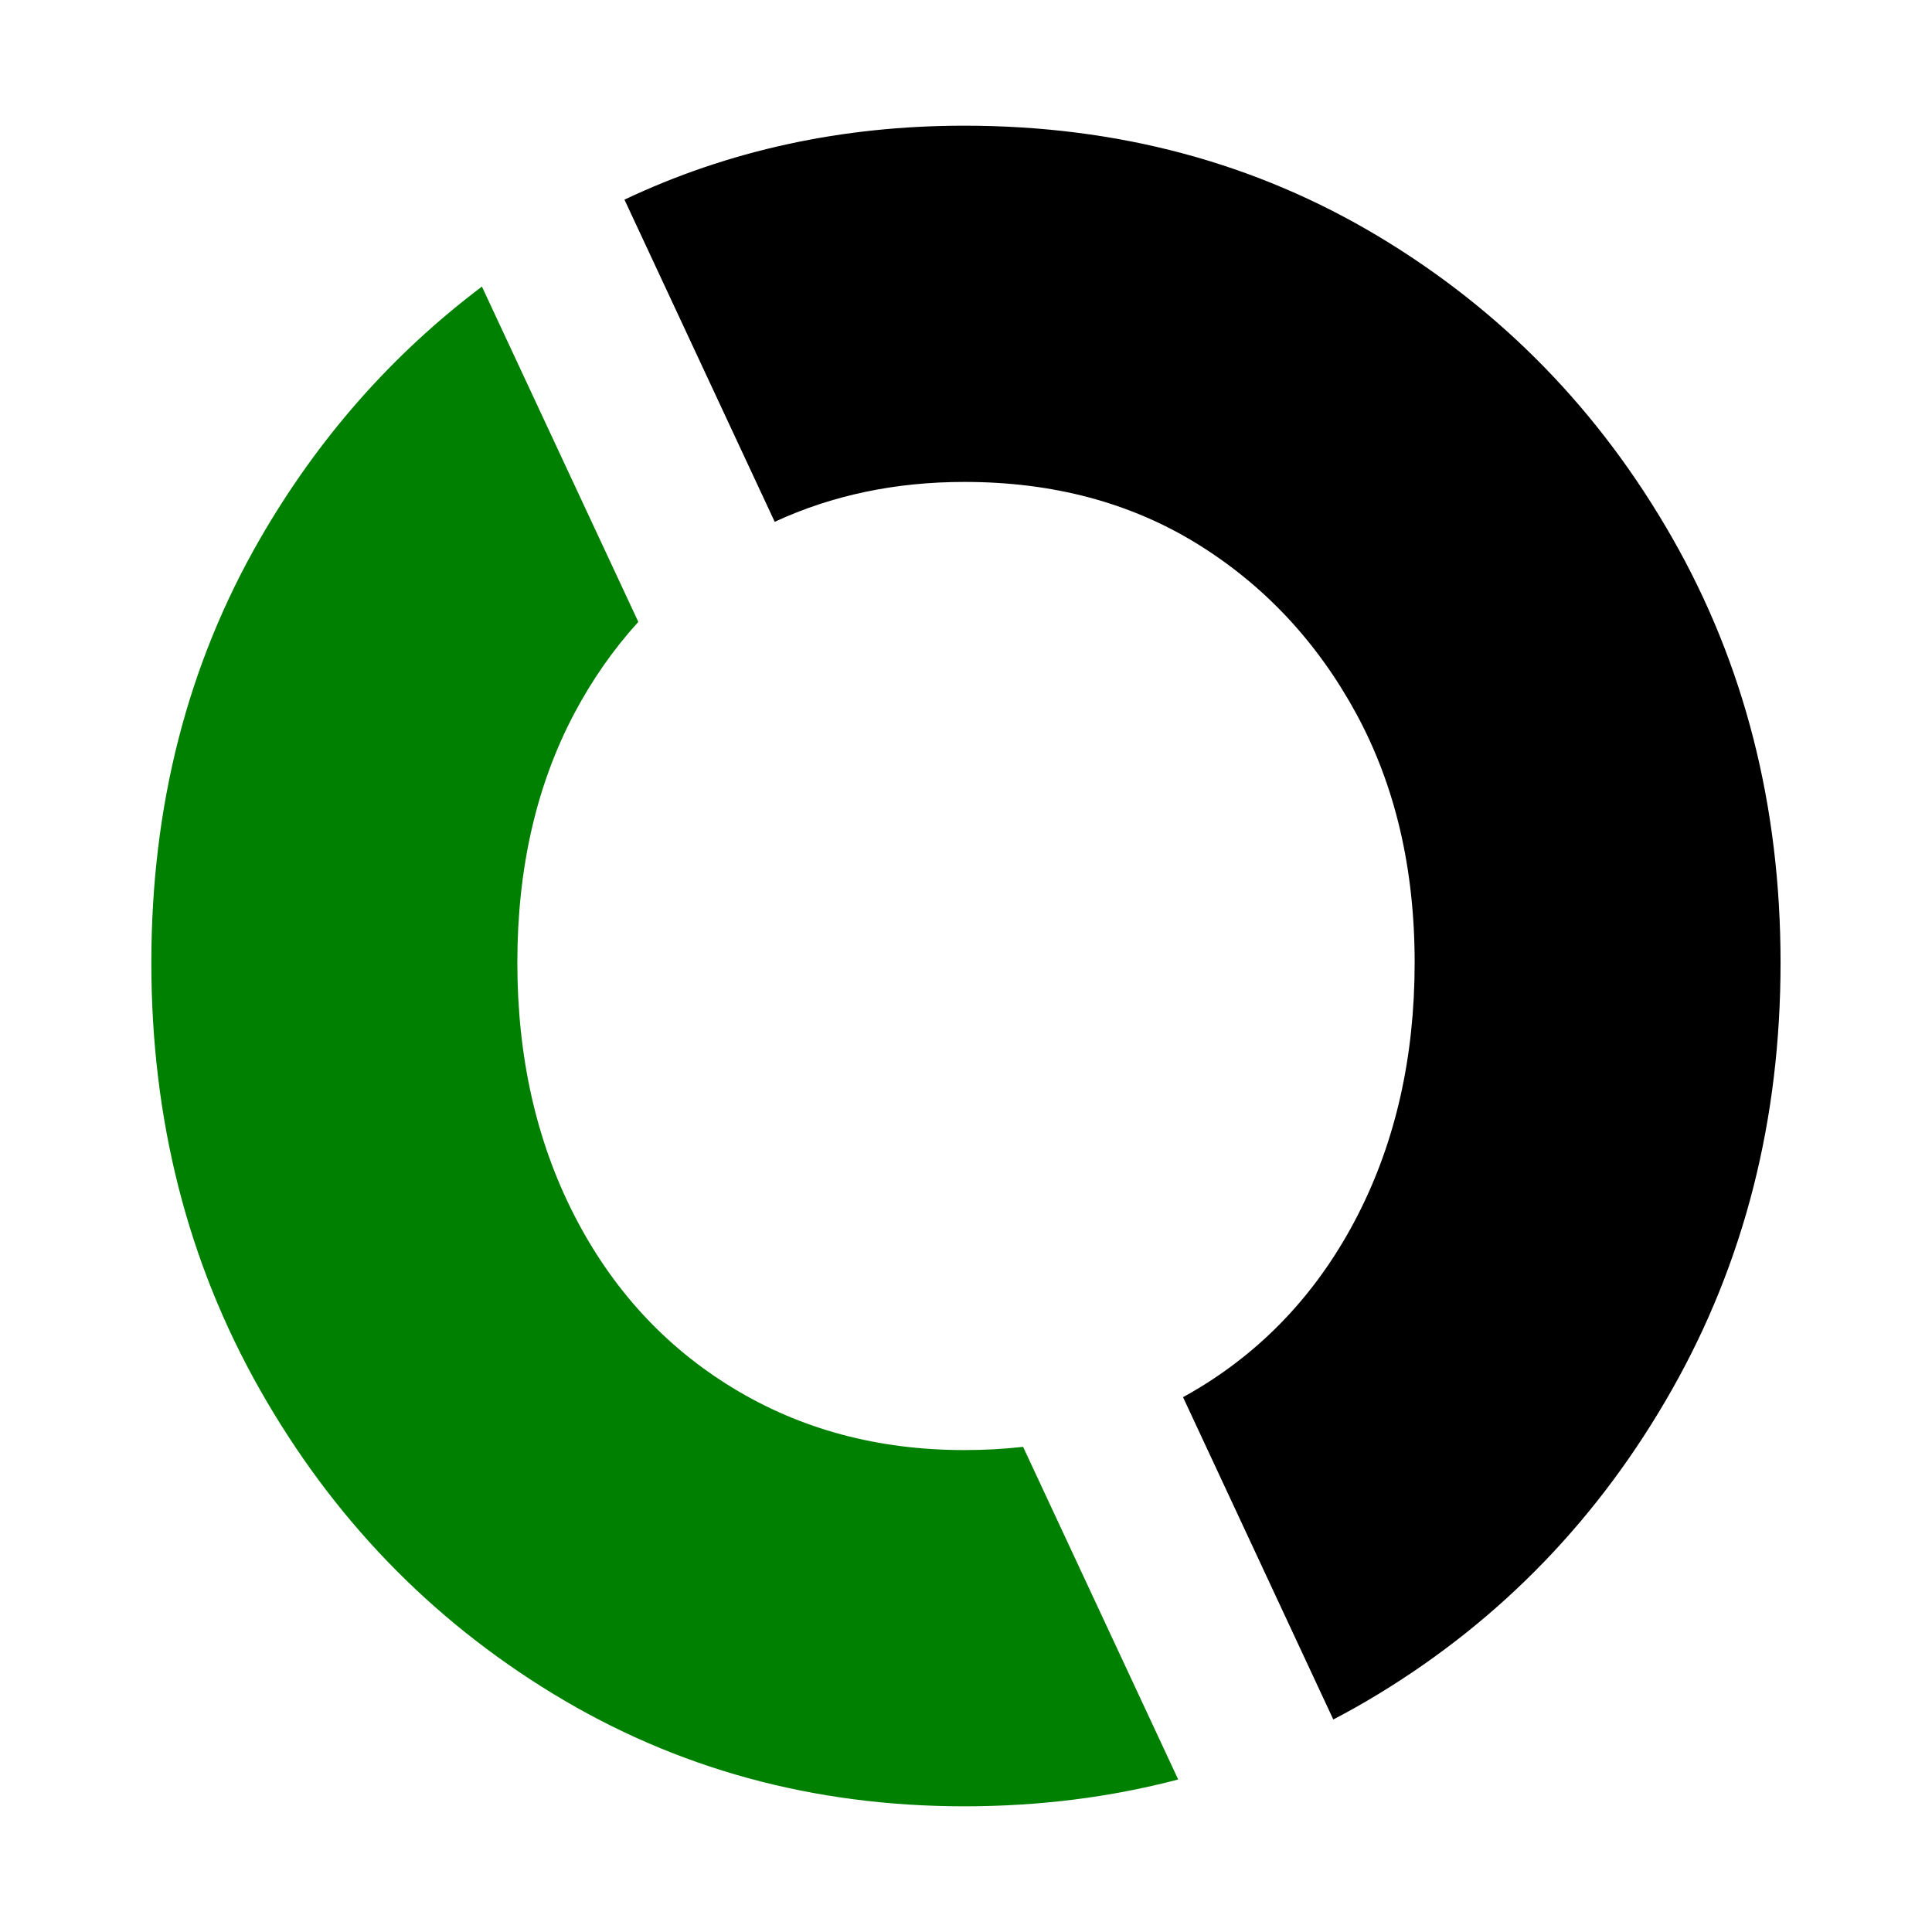
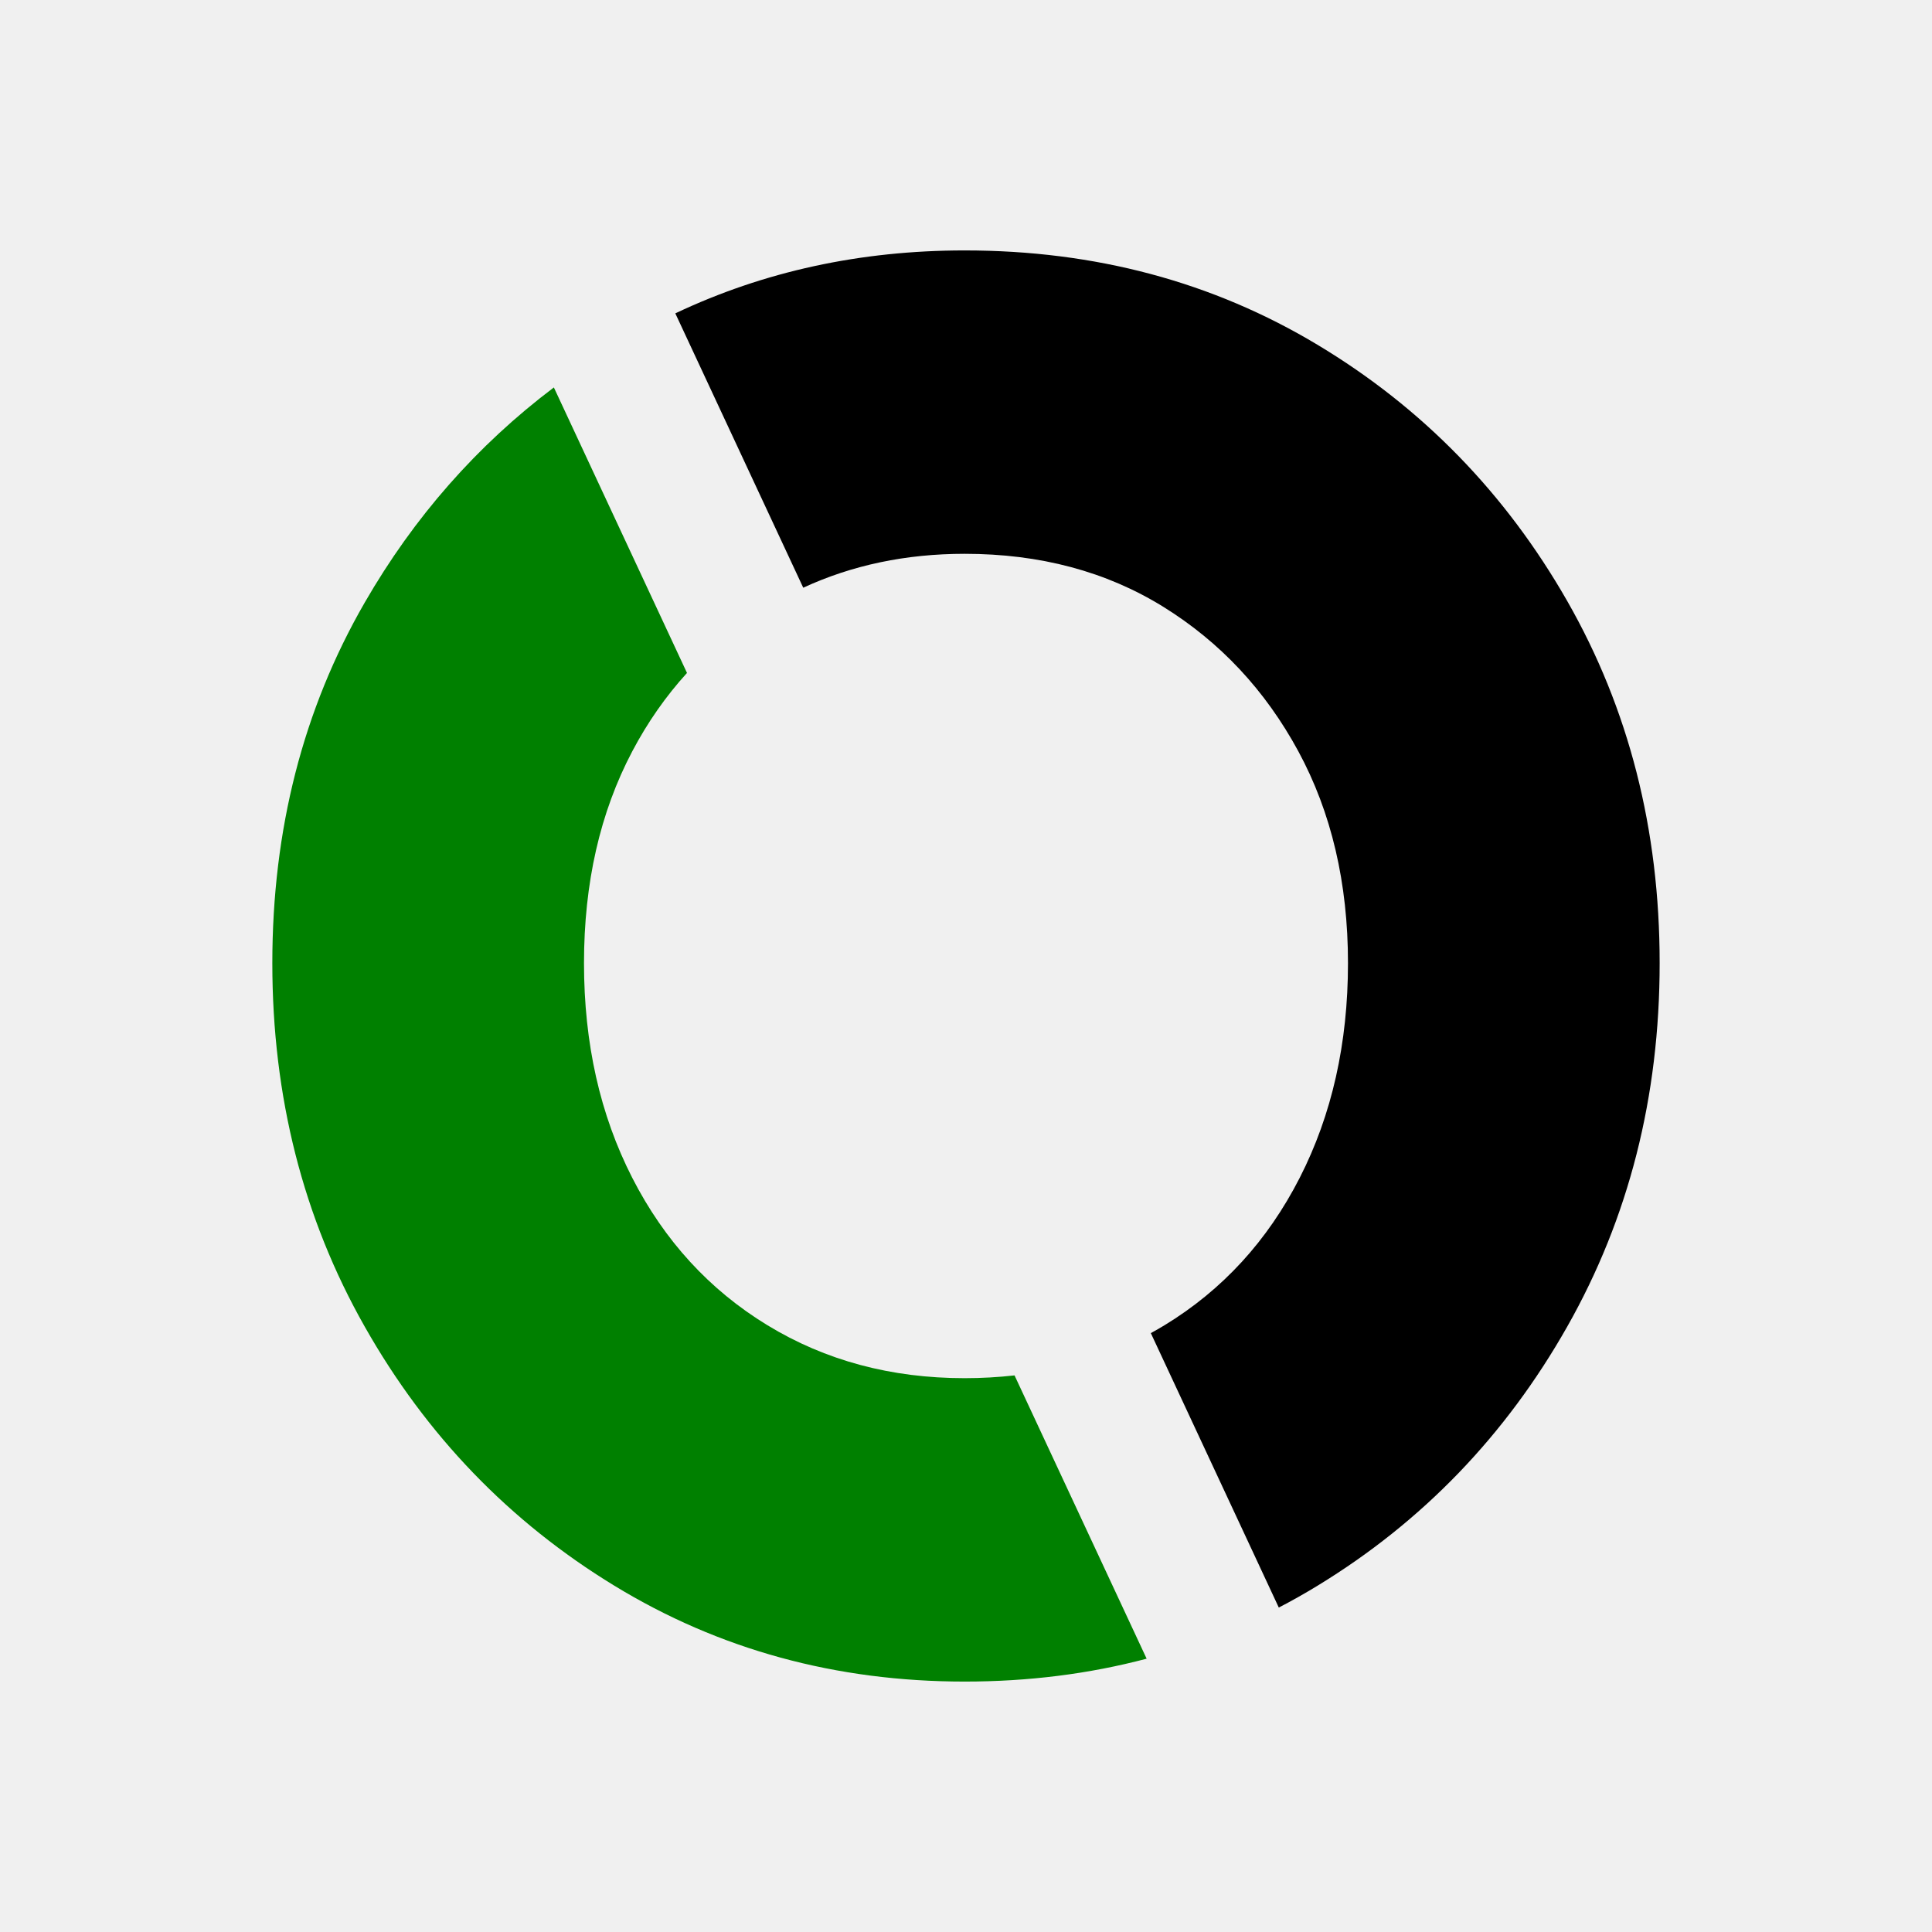
- <svg xmlns="http://www.w3.org/2000/svg" viewBox="0 0 180 180">
+ <svg xmlns="http://www.w3.org/2000/svg" id="Layer_1" data-name="Layer 1" viewBox="0 0 1024 1024">
  <defs>
    <style>
      .cls-1 {
-         fill: #fff;
-       }
- 
-       .cls-2 {
        fill: green;
      }
    </style>
  </defs>
-   <rect class="cls-1" width="180" height="180" />
-   <g id="Layer_1" data-name="Layer 1">
-     <g>
-       <path d="M72.19,48.61c5.34-2.47,11.23-3.71,17.66-3.71,8.25,0,15.49,1.93,21.73,5.79,6.23,3.86,11.16,9.14,14.79,15.82,3.62,6.68,5.43,14.41,5.43,23.17s-1.76,16.6-5.28,23.49c-3.52,6.89-8.45,12.27-14.79,16.13-.5.3-1,.59-1.51.87l14,30.03c1.44-.75,2.86-1.55,4.25-2.4,11.47-6.99,20.57-16.44,27.31-28.34,6.74-11.9,10.11-25.16,10.11-39.77s-3.37-27.82-10.11-39.61-15.84-21.14-27.31-28.03c-11.47-6.89-24.34-10.34-38.63-10.34-11.41,0-21.96,2.3-31.66,6.89l14,30.02Z" />
-       <path class="cls-2" d="M95.31,134.8c-1.77.2-3.59.3-5.46.3-8.05,0-15.24-1.93-21.58-5.79-6.34-3.86-11.27-9.24-14.79-16.13-3.52-6.89-5.28-14.72-5.28-23.49s1.76-16.49,5.28-23.17c1.68-3.18,3.68-6.04,5.99-8.58l-14.57-31.24c-8.41,6.34-15.31,14.19-20.69,23.53-6.74,11.69-10.11,24.85-10.11,39.46s3.37,27.88,10.11,39.77c6.74,11.9,15.84,21.35,27.31,28.34,11.47,6.99,24.25,10.49,38.33,10.49,6.97,0,13.61-.84,19.92-2.5l-14.45-30.99Z" />
-     </g>
-   </g>
+   <path d="M425.73,311.5c25.87-11.96,54.39-17.97,85.55-17.97,39.94,0,75.03,9.37,105.25,28.06,30.2,18.72,54.08,44.25,71.62,76.62,17.52,32.37,26.31,69.78,26.31,112.26s-8.53,80.41-25.58,113.78c-17.06,33.38-40.93,59.43-71.62,78.13-2.4,1.46-4.84,2.85-7.3,4.2l67.83,145.46c6.97-3.62,13.83-7.49,20.59-11.62,55.54-33.88,99.65-79.63,132.29-137.29,32.64-57.63,48.98-121.86,48.98-192.67s-16.33-134.76-48.98-191.89-76.75-102.41-132.29-135.78c-55.54-33.38-117.92-50.06-187.1-50.06-55.27,0-106.4,11.12-153.35,33.36l67.8,145.4Z" />
+   <path class="cls-1" d="M537.74,728.99c-8.59.96-17.4,1.47-26.46,1.47-38.98,0-73.82-9.35-104.52-28.06-30.7-18.7-54.58-44.75-71.65-78.13-17.06-33.38-25.58-71.29-25.58-113.78s8.51-79.89,25.58-112.26c8.12-15.41,17.81-29.24,29.01-41.56l-70.56-151.32c-40.72,30.73-74.14,68.73-100.24,114-32.67,56.63-48.98,120.35-48.98,191.14s16.31,135.03,48.98,192.67c32.64,57.66,76.75,103.41,132.29,137.29,55.54,33.88,117.44,50.82,185.66,50.82,33.78,0,65.94-4.05,96.47-12.13l-70.01-150.14Z" />
</svg>
